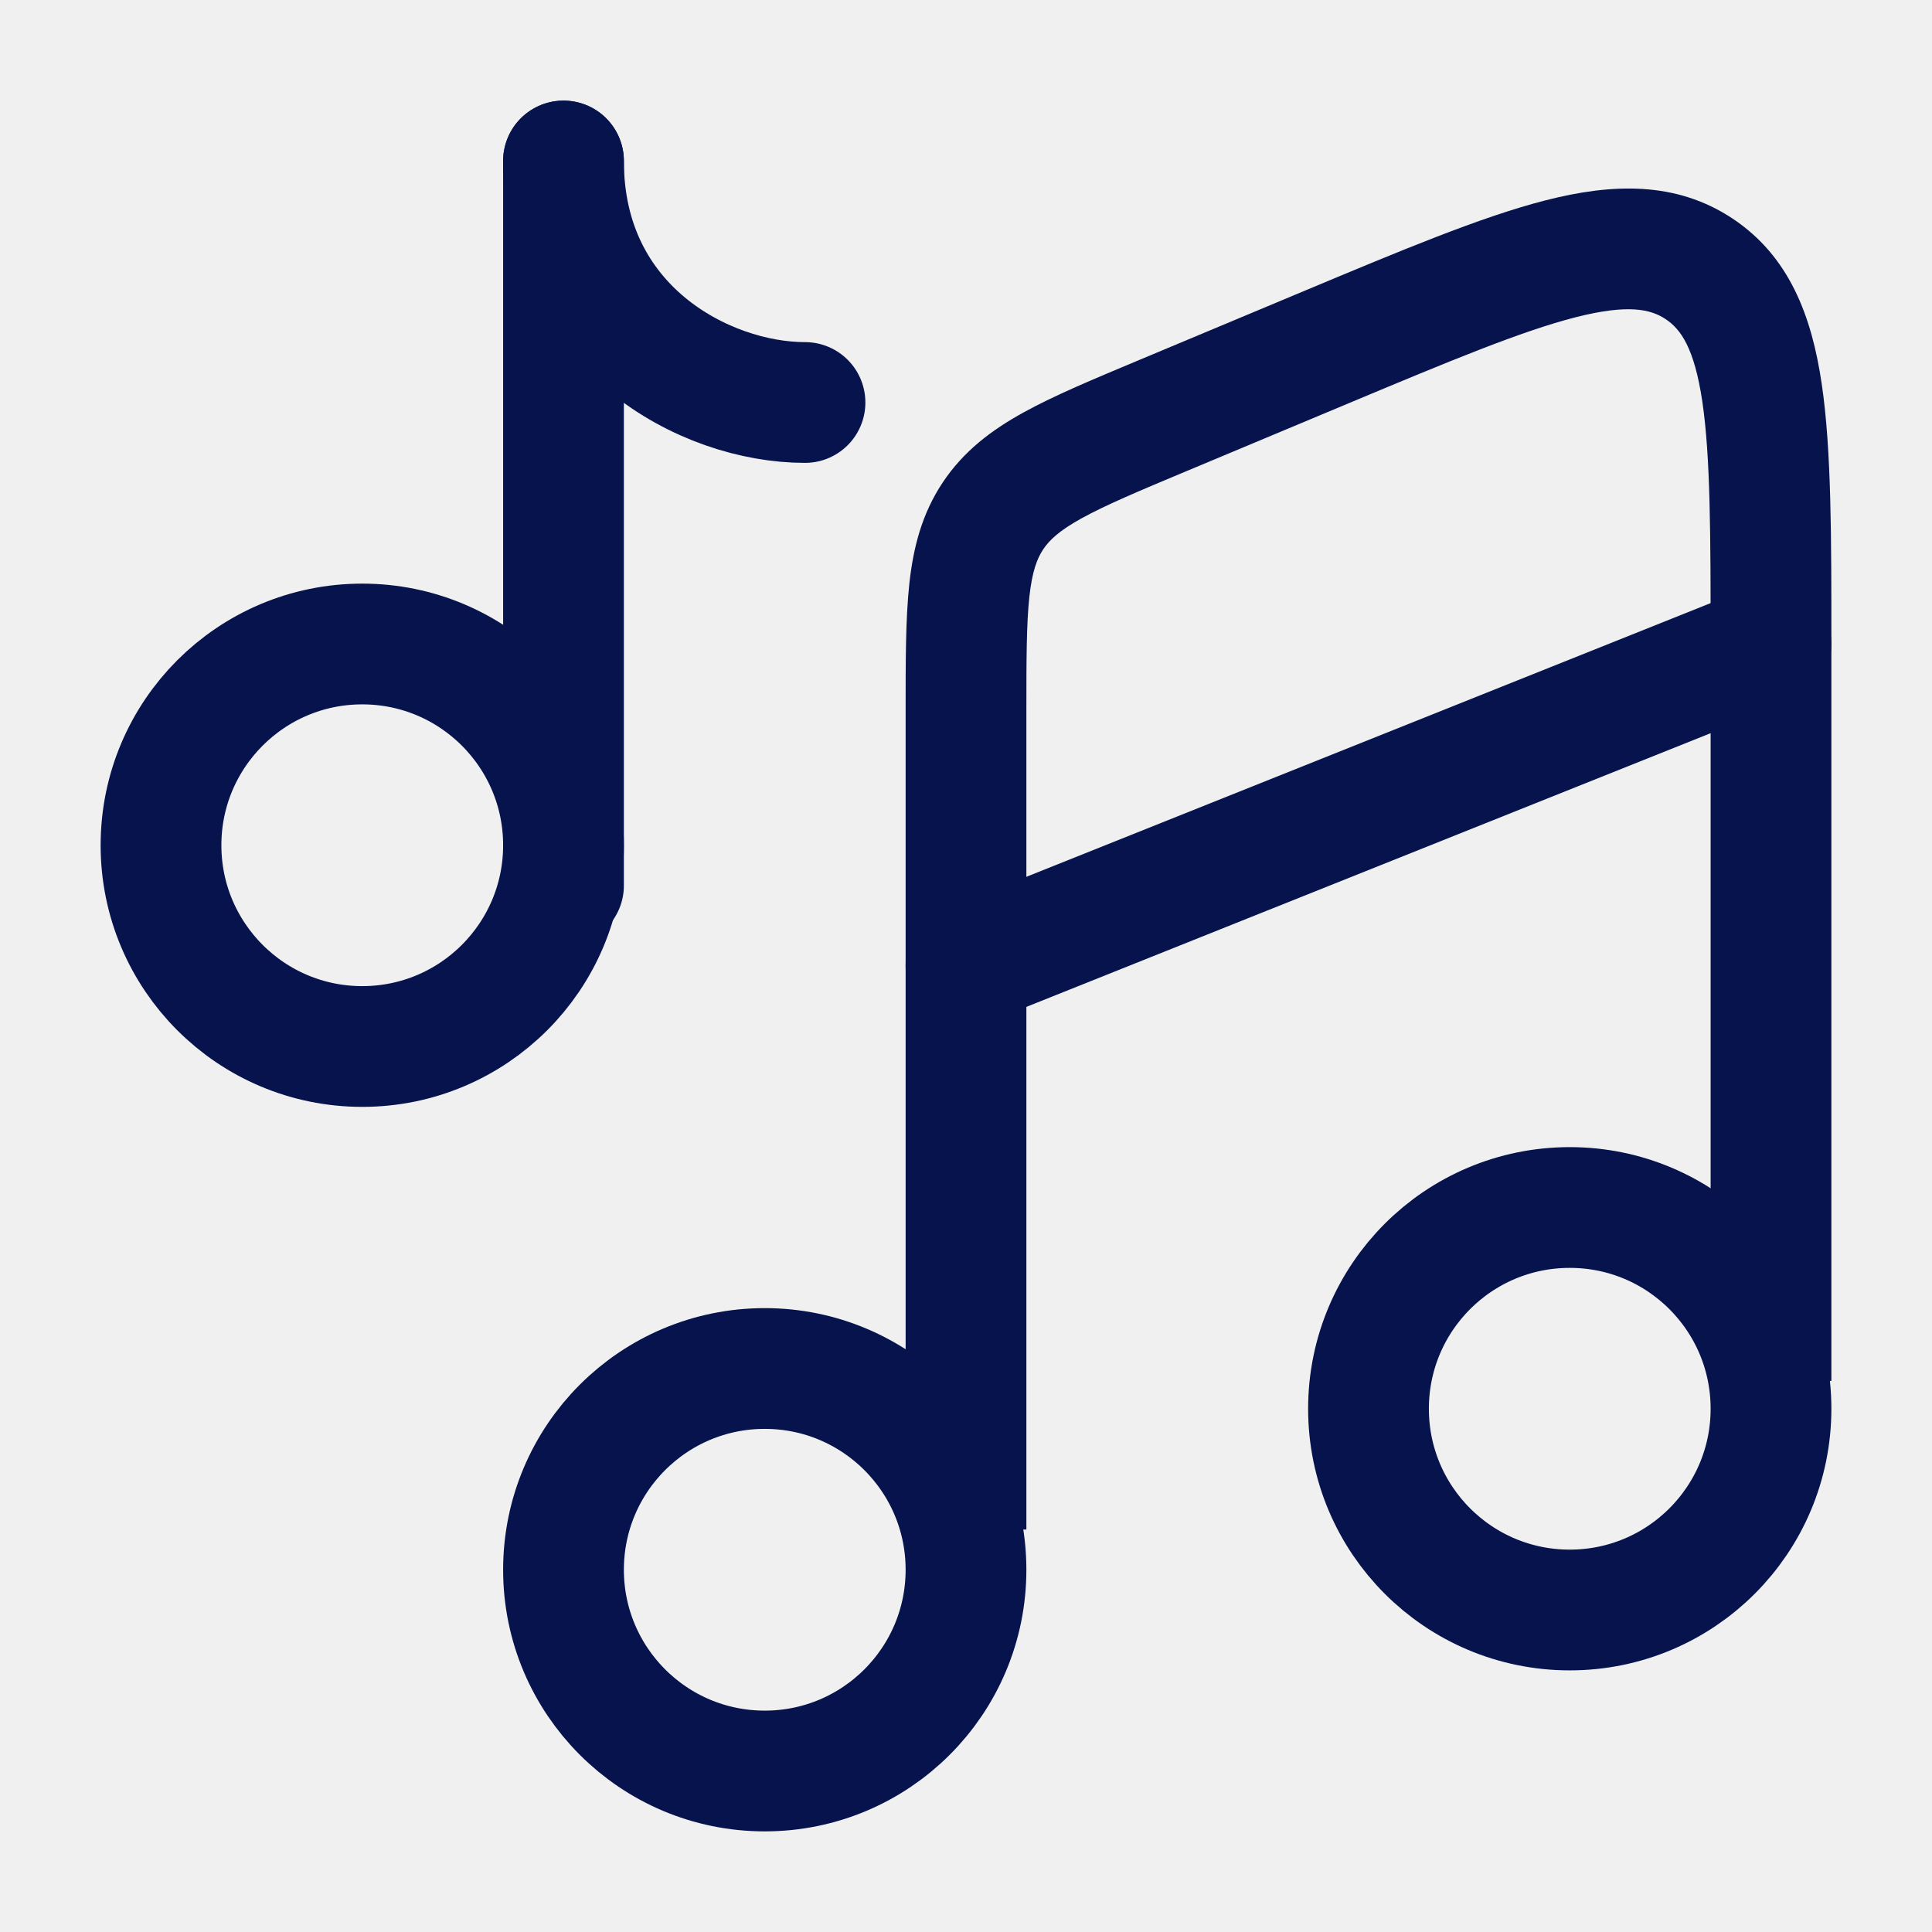
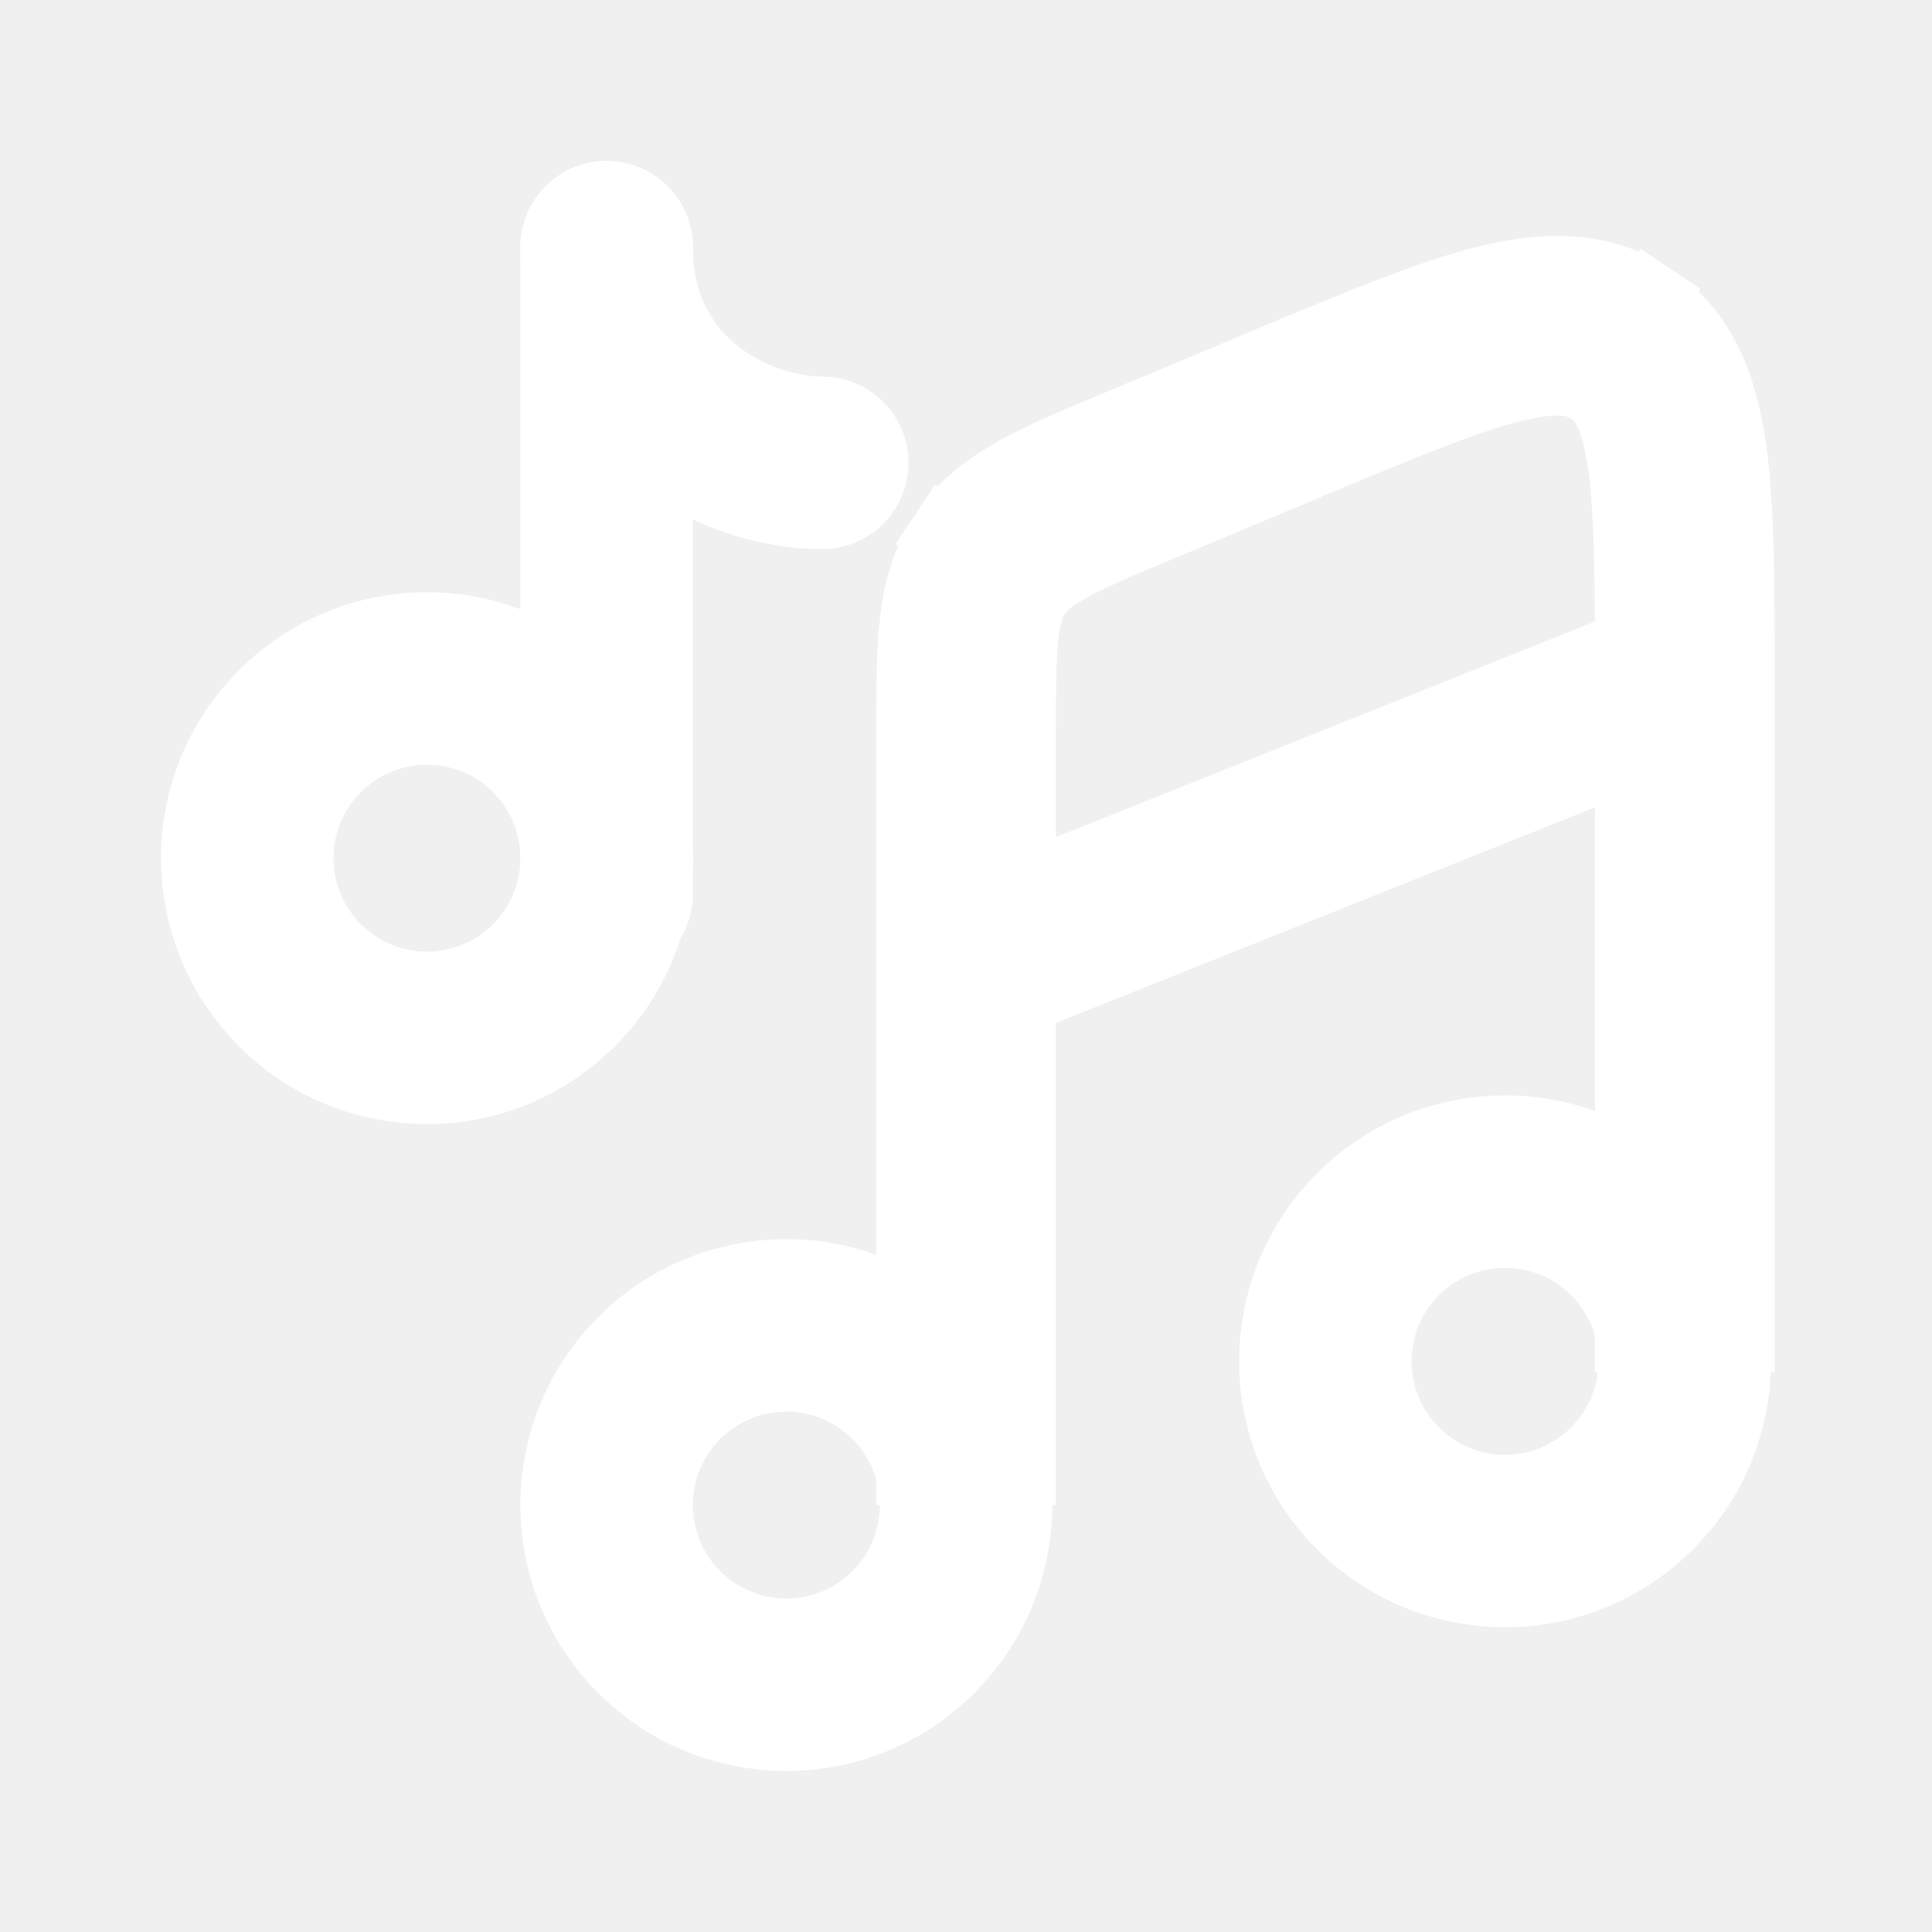
- <svg xmlns="http://www.w3.org/2000/svg" width="800px" height="800px" viewBox="0 0 24 24" fill="none">
+ <svg xmlns="http://www.w3.org/2000/svg" width="800px" height="800px" viewBox="-1.44 -1.44 26.88 26.88" fill="none" stroke="#FFFFFF">
  <g id="SVGRepo_bgCarrier" stroke-width="0" />
-   <g id="SVGRepo_tracerCarrier" stroke-linecap="round" stroke-linejoin="round" />
+   <g id="SVGRepo_tracerCarrier" stroke-linecap="round" stroke-linejoin="round" stroke="#CCCCCC" stroke-width="0.576" />
  <g id="SVGRepo_iconCarrier">
-     <path d="M12 19.5C12 20.881 10.881 22 9.5 22C8.119 22 7 20.881 7 19.5C7 18.119 8.119 17 9.5 17C10.881 17 12 18.119 12 19.5Z" stroke="#06134D" stroke-width="1.5" />
-     <path d="M22 17.5C22 18.881 20.881 20 19.5 20C18.119 20 17 18.881 17 17.5C17 16.119 18.119 15 19.5 15C20.881 15 22 16.119 22 17.5Z" stroke="#06134D" stroke-width="1.5" />
-     <path d="M22 8L12 12" stroke="#06134D" stroke-width="1.5" stroke-linecap="round" />
-     <path d="M14.456 5.158L14.745 5.85L14.456 5.158ZM16.456 4.321L16.166 3.629L16.456 4.321ZM21.108 3.341L20.692 3.965L20.692 3.965L21.108 3.341ZM12.75 19V8.848H11.25V19H12.75ZM22.75 17.154V8.011H21.25V17.154H22.75ZM14.745 5.85L16.745 5.013L16.166 3.629L14.166 4.466L14.745 5.85ZM22.75 8.011C22.75 6.677 22.752 5.591 22.63 4.769C22.507 3.933 22.231 3.187 21.524 2.716L20.692 3.965C20.877 4.088 21.047 4.318 21.147 4.989C21.248 5.675 21.25 6.627 21.25 8.011H22.75ZM16.745 5.013C18.021 4.479 18.901 4.113 19.573 3.941C20.23 3.774 20.508 3.842 20.692 3.965L21.524 2.716C20.816 2.246 20.021 2.279 19.202 2.488C18.398 2.693 17.397 3.114 16.166 3.629L16.745 5.013ZM12.75 8.848C12.75 8.186 12.751 7.75 12.787 7.414C12.822 7.097 12.882 6.94 12.959 6.824L11.711 5.993C11.453 6.381 11.345 6.799 11.296 7.252C11.249 7.688 11.25 8.219 11.25 8.848H12.75ZM14.166 4.466C13.586 4.709 13.095 4.913 12.712 5.125C12.313 5.345 11.969 5.606 11.711 5.993L12.959 6.824C13.036 6.709 13.158 6.592 13.437 6.438C13.733 6.275 14.135 6.105 14.745 5.85L14.166 4.466Z" fill="#06134D" />
-     <path d="M7 11V6.5V2" stroke="#06134D" stroke-width="1.5" stroke-linecap="round" />
-     <circle cx="4.5" cy="10.5" r="2.5" stroke="#06134D" stroke-width="1.5" />
-     <path d="M10 5C8.757 5 7 4.071 7 2" stroke="#06134D" stroke-width="1.5" stroke-linecap="round" />
+     <path d="M12 19.5C12 20.881 10.881 22 9.5 22C8.119 22 7 20.881 7 19.5C7 18.119 8.119 17 9.5 17C10.881 17 12 18.119 12 19.5Z" stroke="#FFFFFF" stroke-width="2.4" />
+     <path d="M22 17.5C22 18.881 20.881 20 19.5 20C18.119 20 17 18.881 17 17.5C17 16.119 18.119 15 19.5 15C20.881 15 22 16.119 22 17.5Z" stroke="#FFFFFF" stroke-width="2.4" />
+     <path d="M22 8L12 12" stroke="#FFFFFF" stroke-width="2.4" stroke-linecap="round" />
+     <path d="M14.456 5.158L14.745 5.85L14.456 5.158ZM16.456 4.321L16.166 3.629L16.456 4.321ZM21.108 3.341L20.692 3.965L20.692 3.965L21.108 3.341ZM12.75 19V8.848H11.25V19H12.75ZM22.75 17.154V8.011H21.25V17.154H22.75ZM14.745 5.85L16.745 5.013L16.166 3.629L14.166 4.466L14.745 5.85ZM22.75 8.011C22.75 6.677 22.752 5.591 22.63 4.769C22.507 3.933 22.231 3.187 21.524 2.716L20.692 3.965C20.877 4.088 21.047 4.318 21.147 4.989C21.248 5.675 21.25 6.627 21.25 8.011H22.75ZM16.745 5.013C18.021 4.479 18.901 4.113 19.573 3.941C20.23 3.774 20.508 3.842 20.692 3.965L21.524 2.716C20.816 2.246 20.021 2.279 19.202 2.488C18.398 2.693 17.397 3.114 16.166 3.629L16.745 5.013ZM12.75 8.848C12.75 8.186 12.751 7.75 12.787 7.414C12.822 7.097 12.882 6.94 12.959 6.824L11.711 5.993C11.453 6.381 11.345 6.799 11.296 7.252C11.249 7.688 11.25 8.219 11.25 8.848H12.75ZM14.166 4.466C13.586 4.709 13.095 4.913 12.712 5.125C12.313 5.345 11.969 5.606 11.711 5.993L12.959 6.824C13.036 6.709 13.158 6.592 13.437 6.438C13.733 6.275 14.135 6.105 14.745 5.85L14.166 4.466Z" fill="#FFFFFF" />
+     <path d="M7 11V6.5V2" stroke="#FFFFFF" stroke-width="2.4" stroke-linecap="round" />
+     <circle cx="4.5" cy="10.5" r="2.5" stroke="#FFFFFF" stroke-width="2.4" />
+     <path d="M10 5C8.757 5 7 4.071 7 2" stroke="#FFFFFF" stroke-width="2.4" stroke-linecap="round" />
  </g>
</svg>
